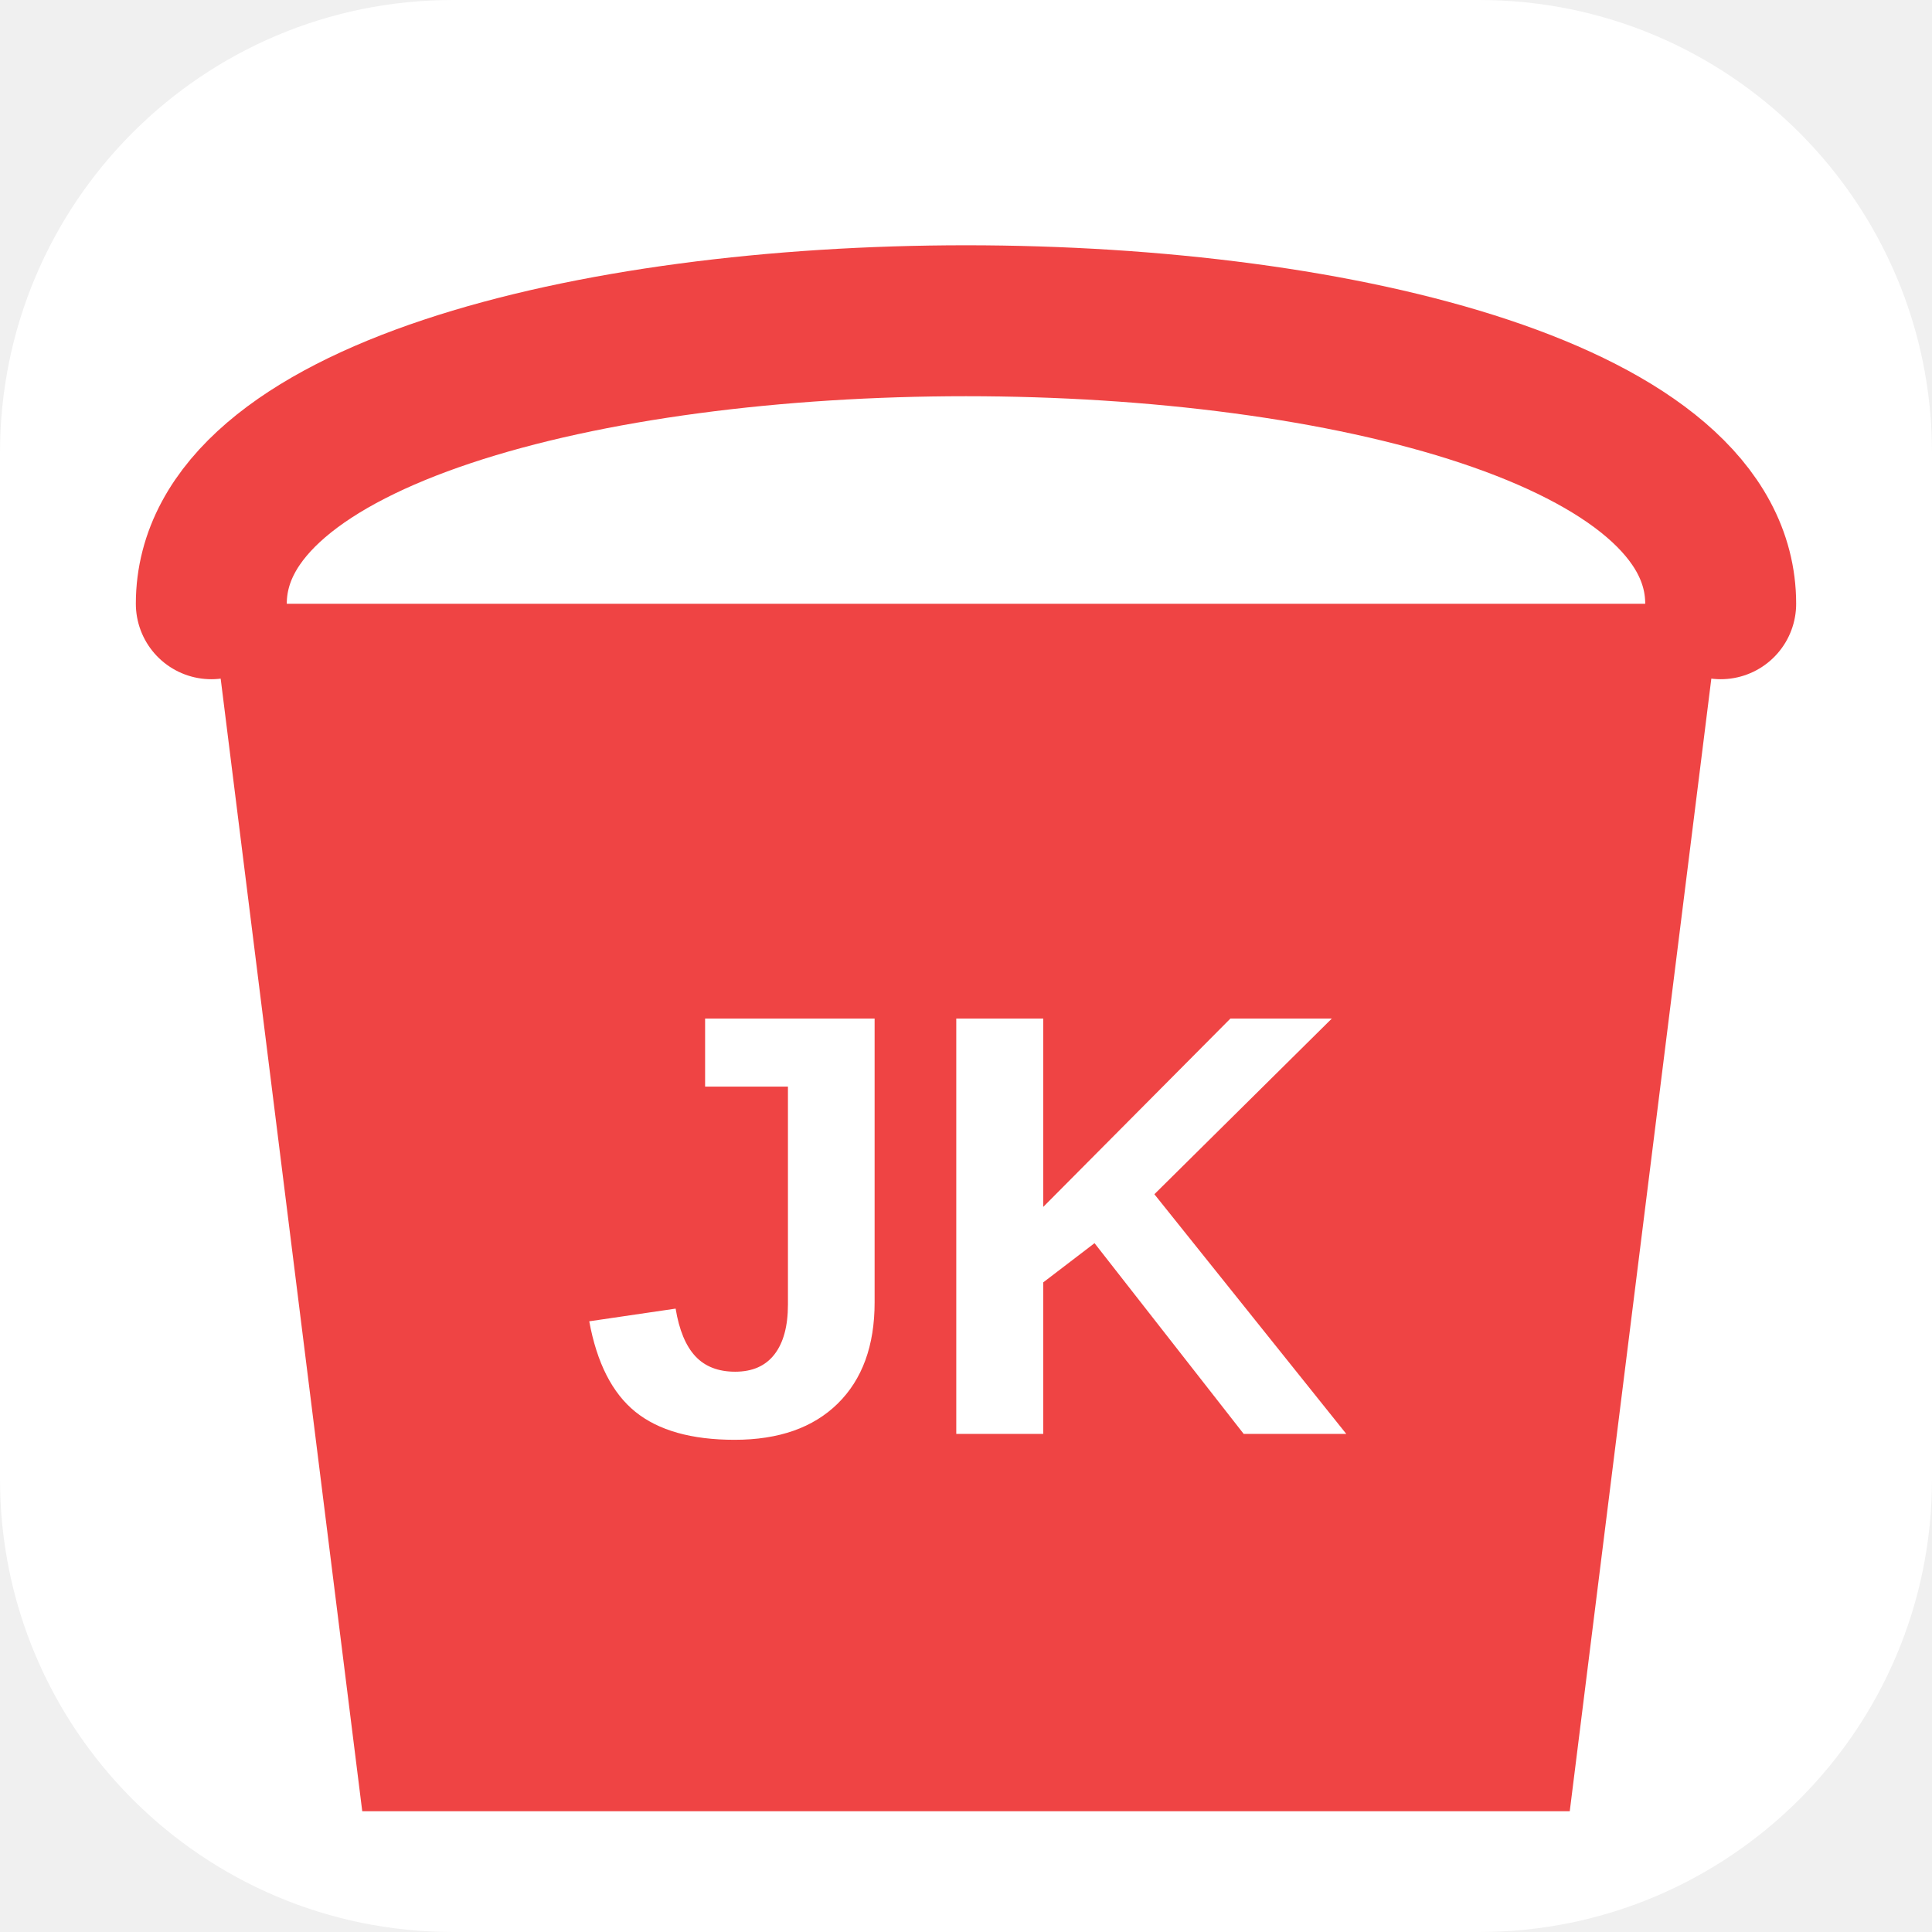
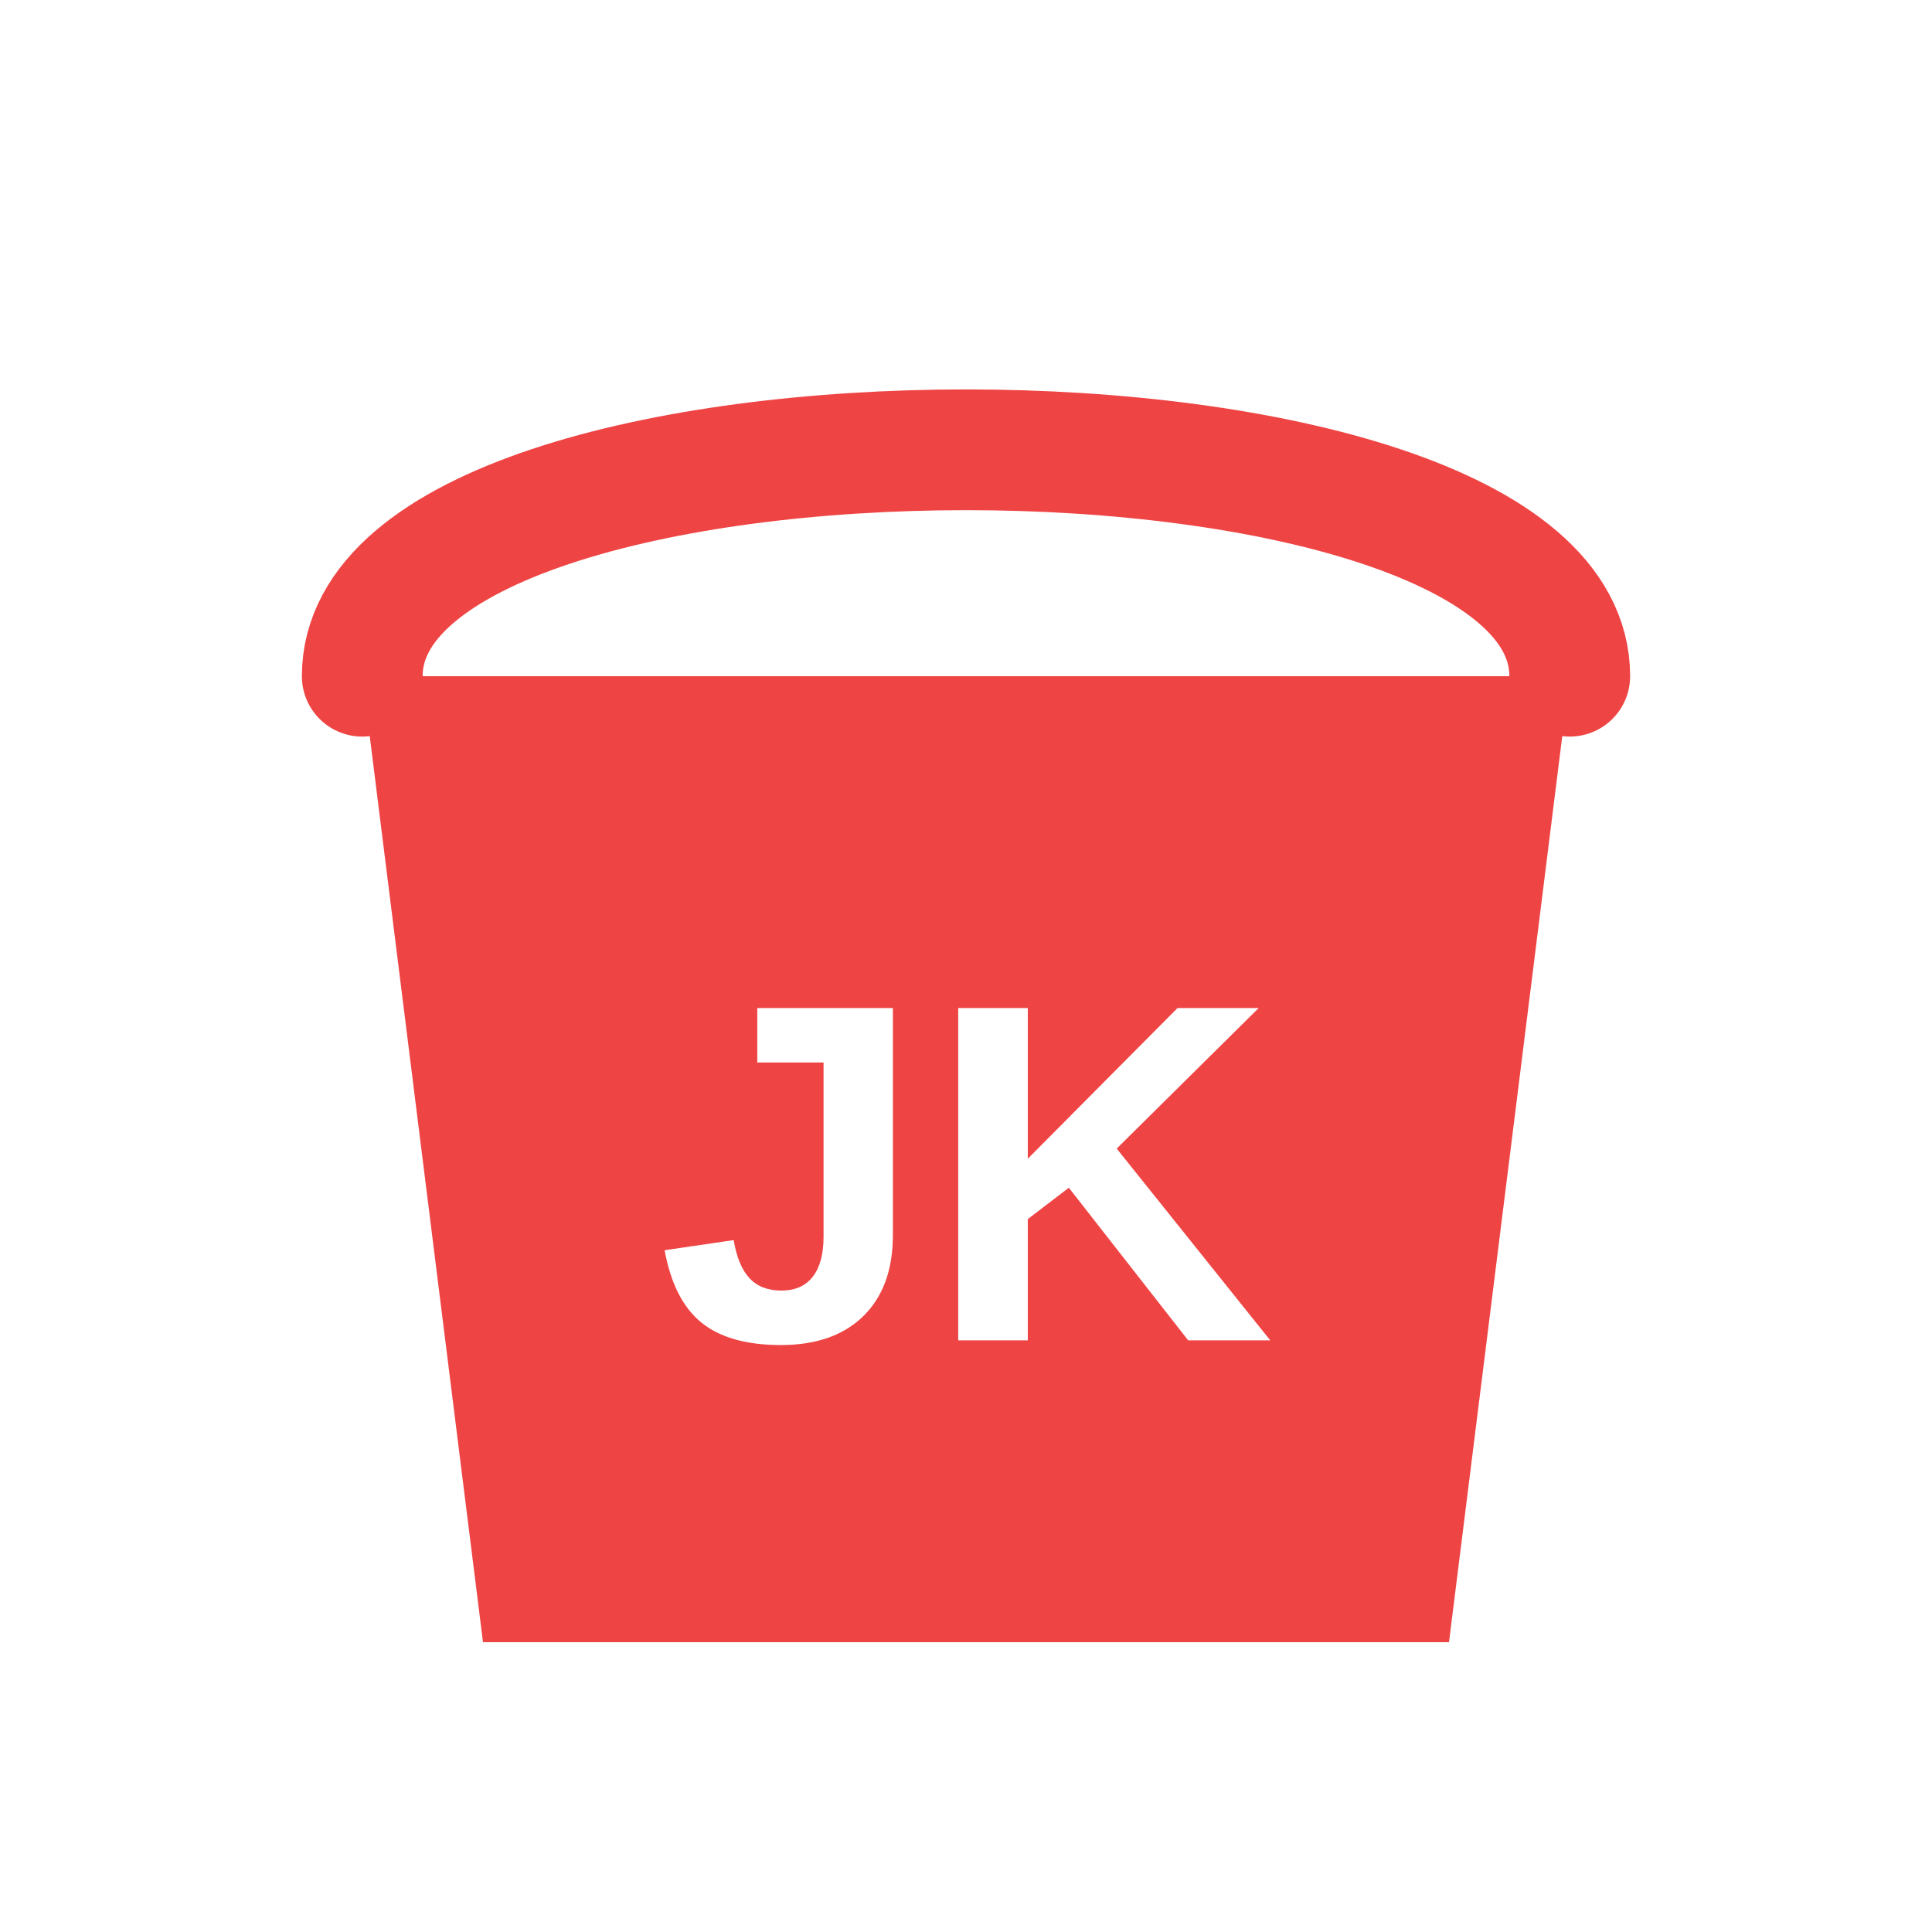
<svg xmlns="http://www.w3.org/2000/svg" width="512" height="512" viewBox="0 0 512 512" fill="none">
-   <rect width="512" height="512" rx="120" fill="white" />
-   <path d="M56 160c0-100 400-100 400 0" stroke="#ef4444" stroke-width="40" stroke-linecap="round" fill="none" />
-   <path d="M56 160l40 320h320l40-320Z" fill="#ef4444" />
-   <text x="256" y="380" font-family="Arial Black, Arial, sans-serif" font-weight="900" font-size="160" fill="#ffffff" text-anchor="middle">JK</text>
+   <rect width="512" height="512" rx="0" fill="white" />
+   <g transform="translate(51.2, 51.2) scale(0.8)">
+     <path d="M56 160c0-100 400-100 400 0" stroke="#ef4444" stroke-width="40" stroke-linecap="round" fill="none" />
+     <path d="M56 160l40 320h320l40-320Z" fill="#ef4444" />
+     <text x="256" y="380" font-family="Arial Black, Arial, sans-serif" font-weight="900" font-size="160" fill="#ffffff" text-anchor="middle">JK</text>
+   </g>
</svg>
